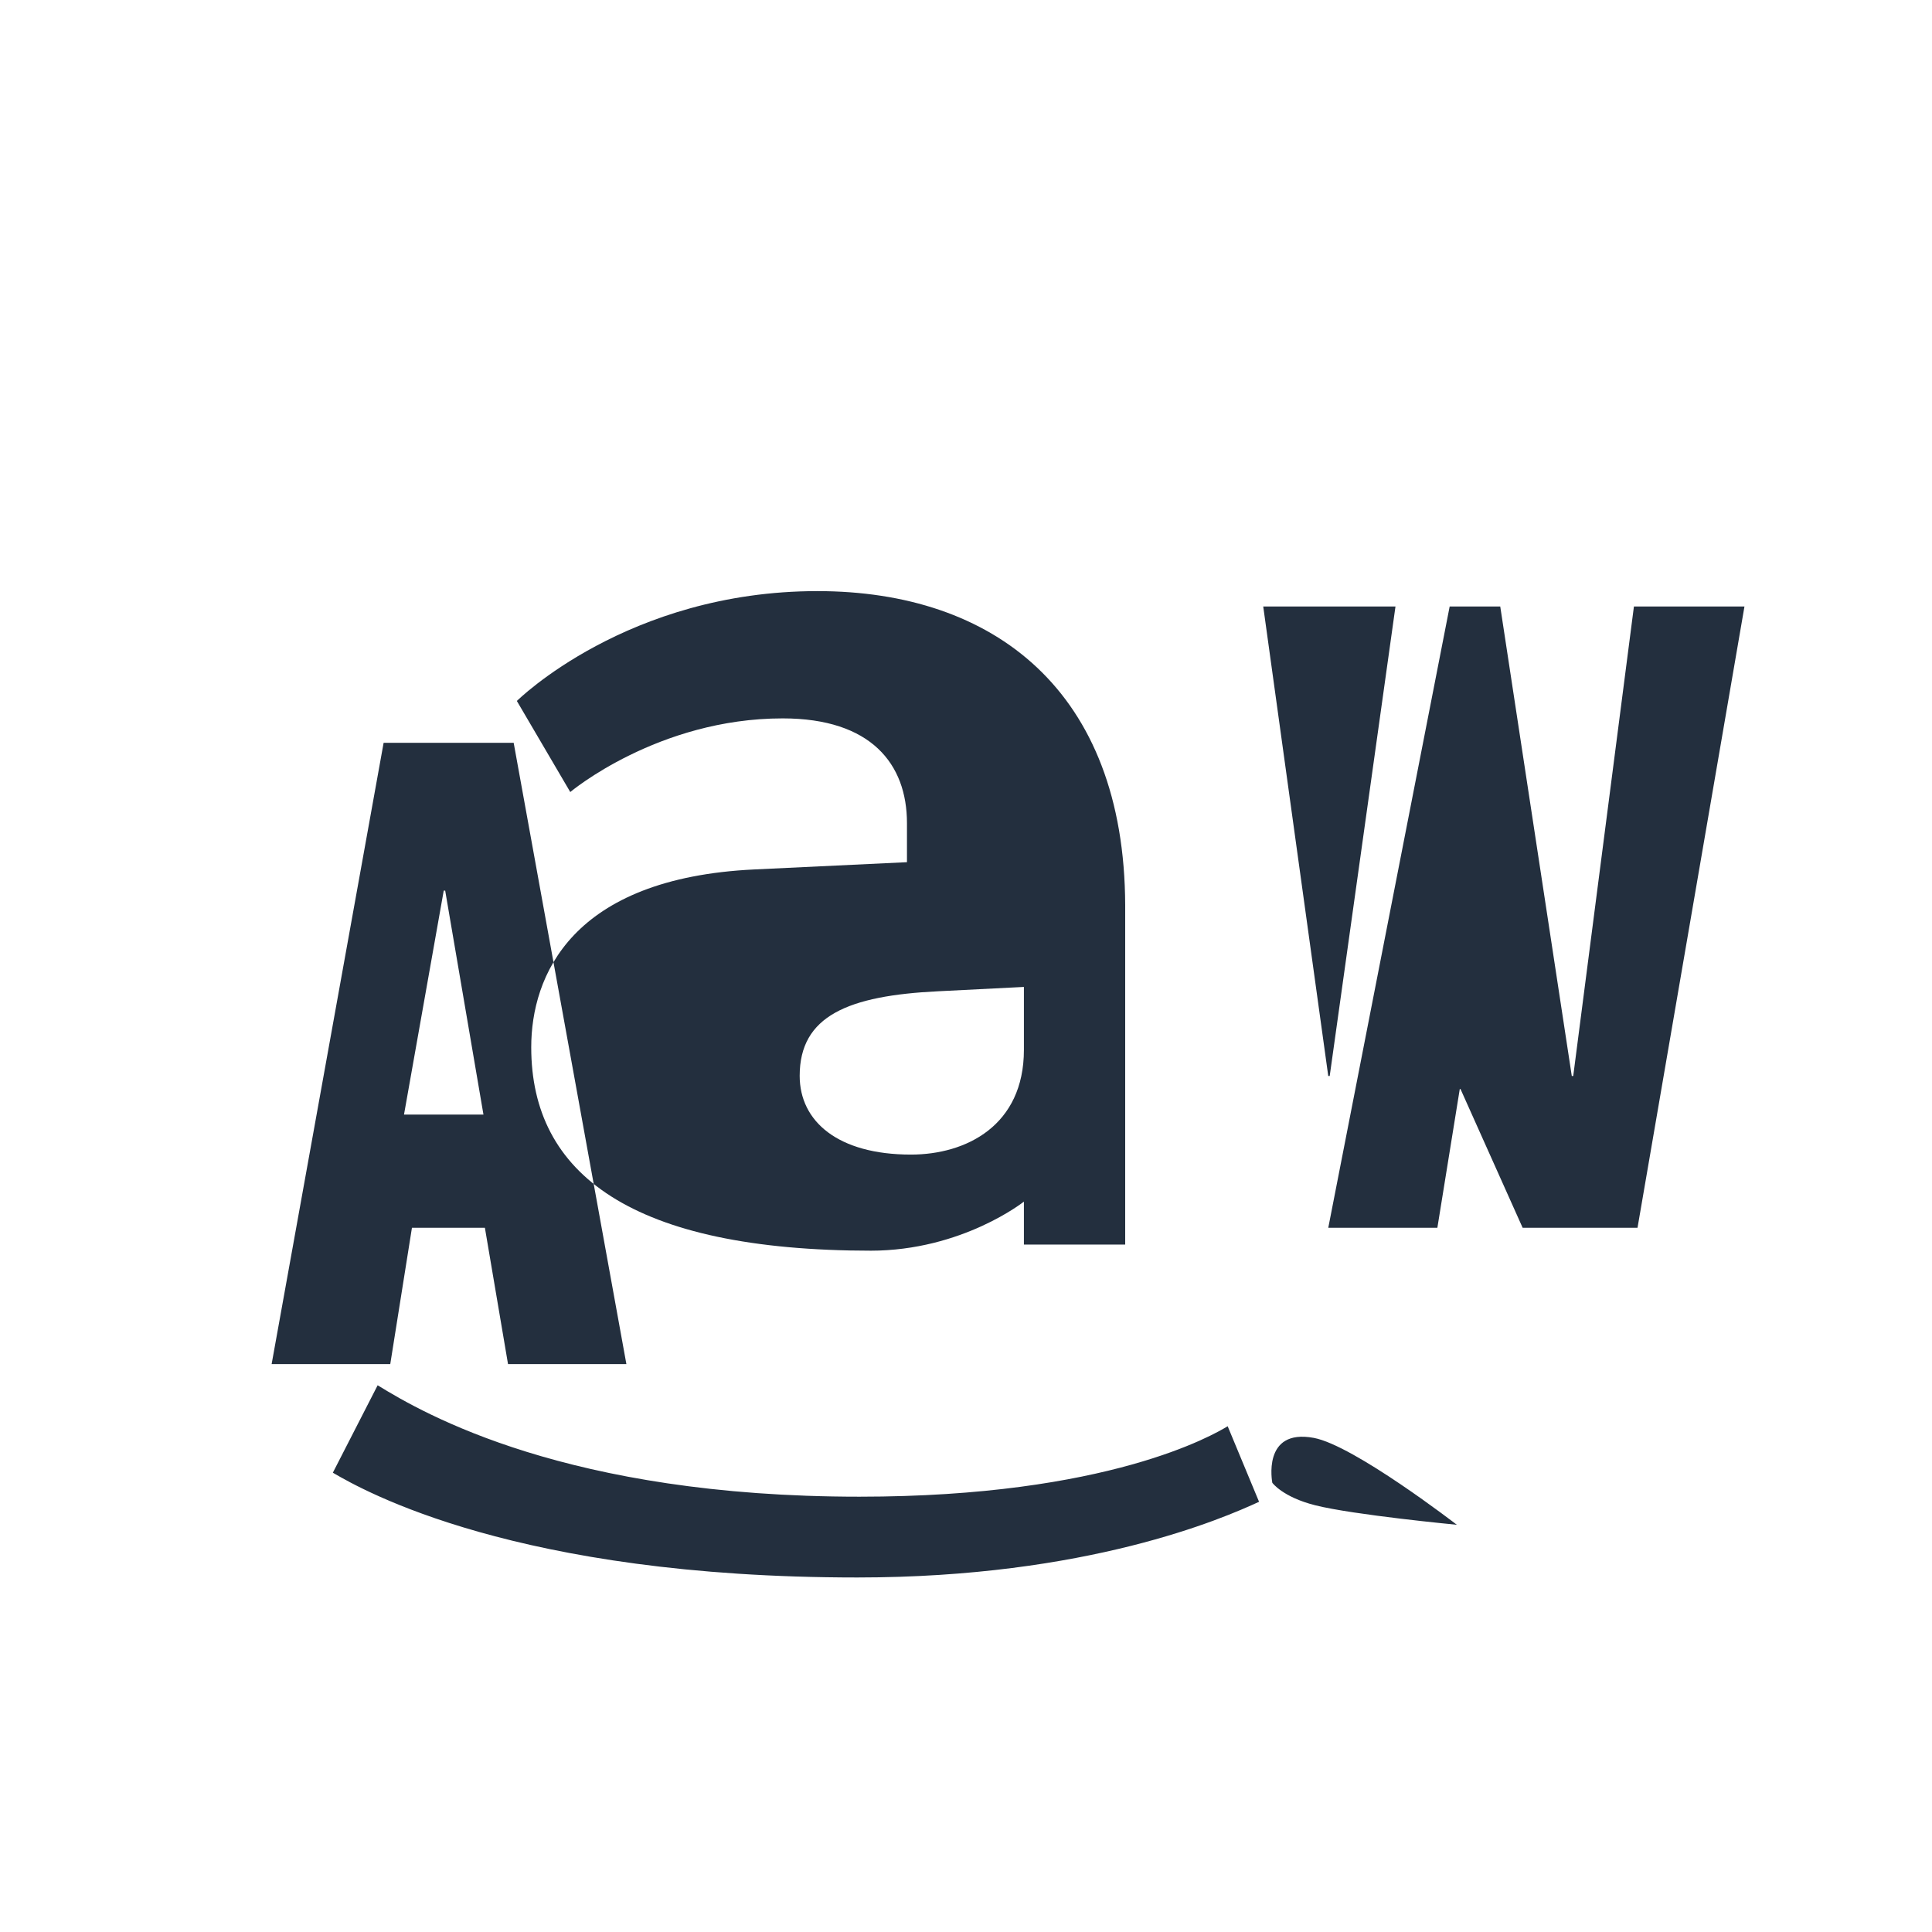
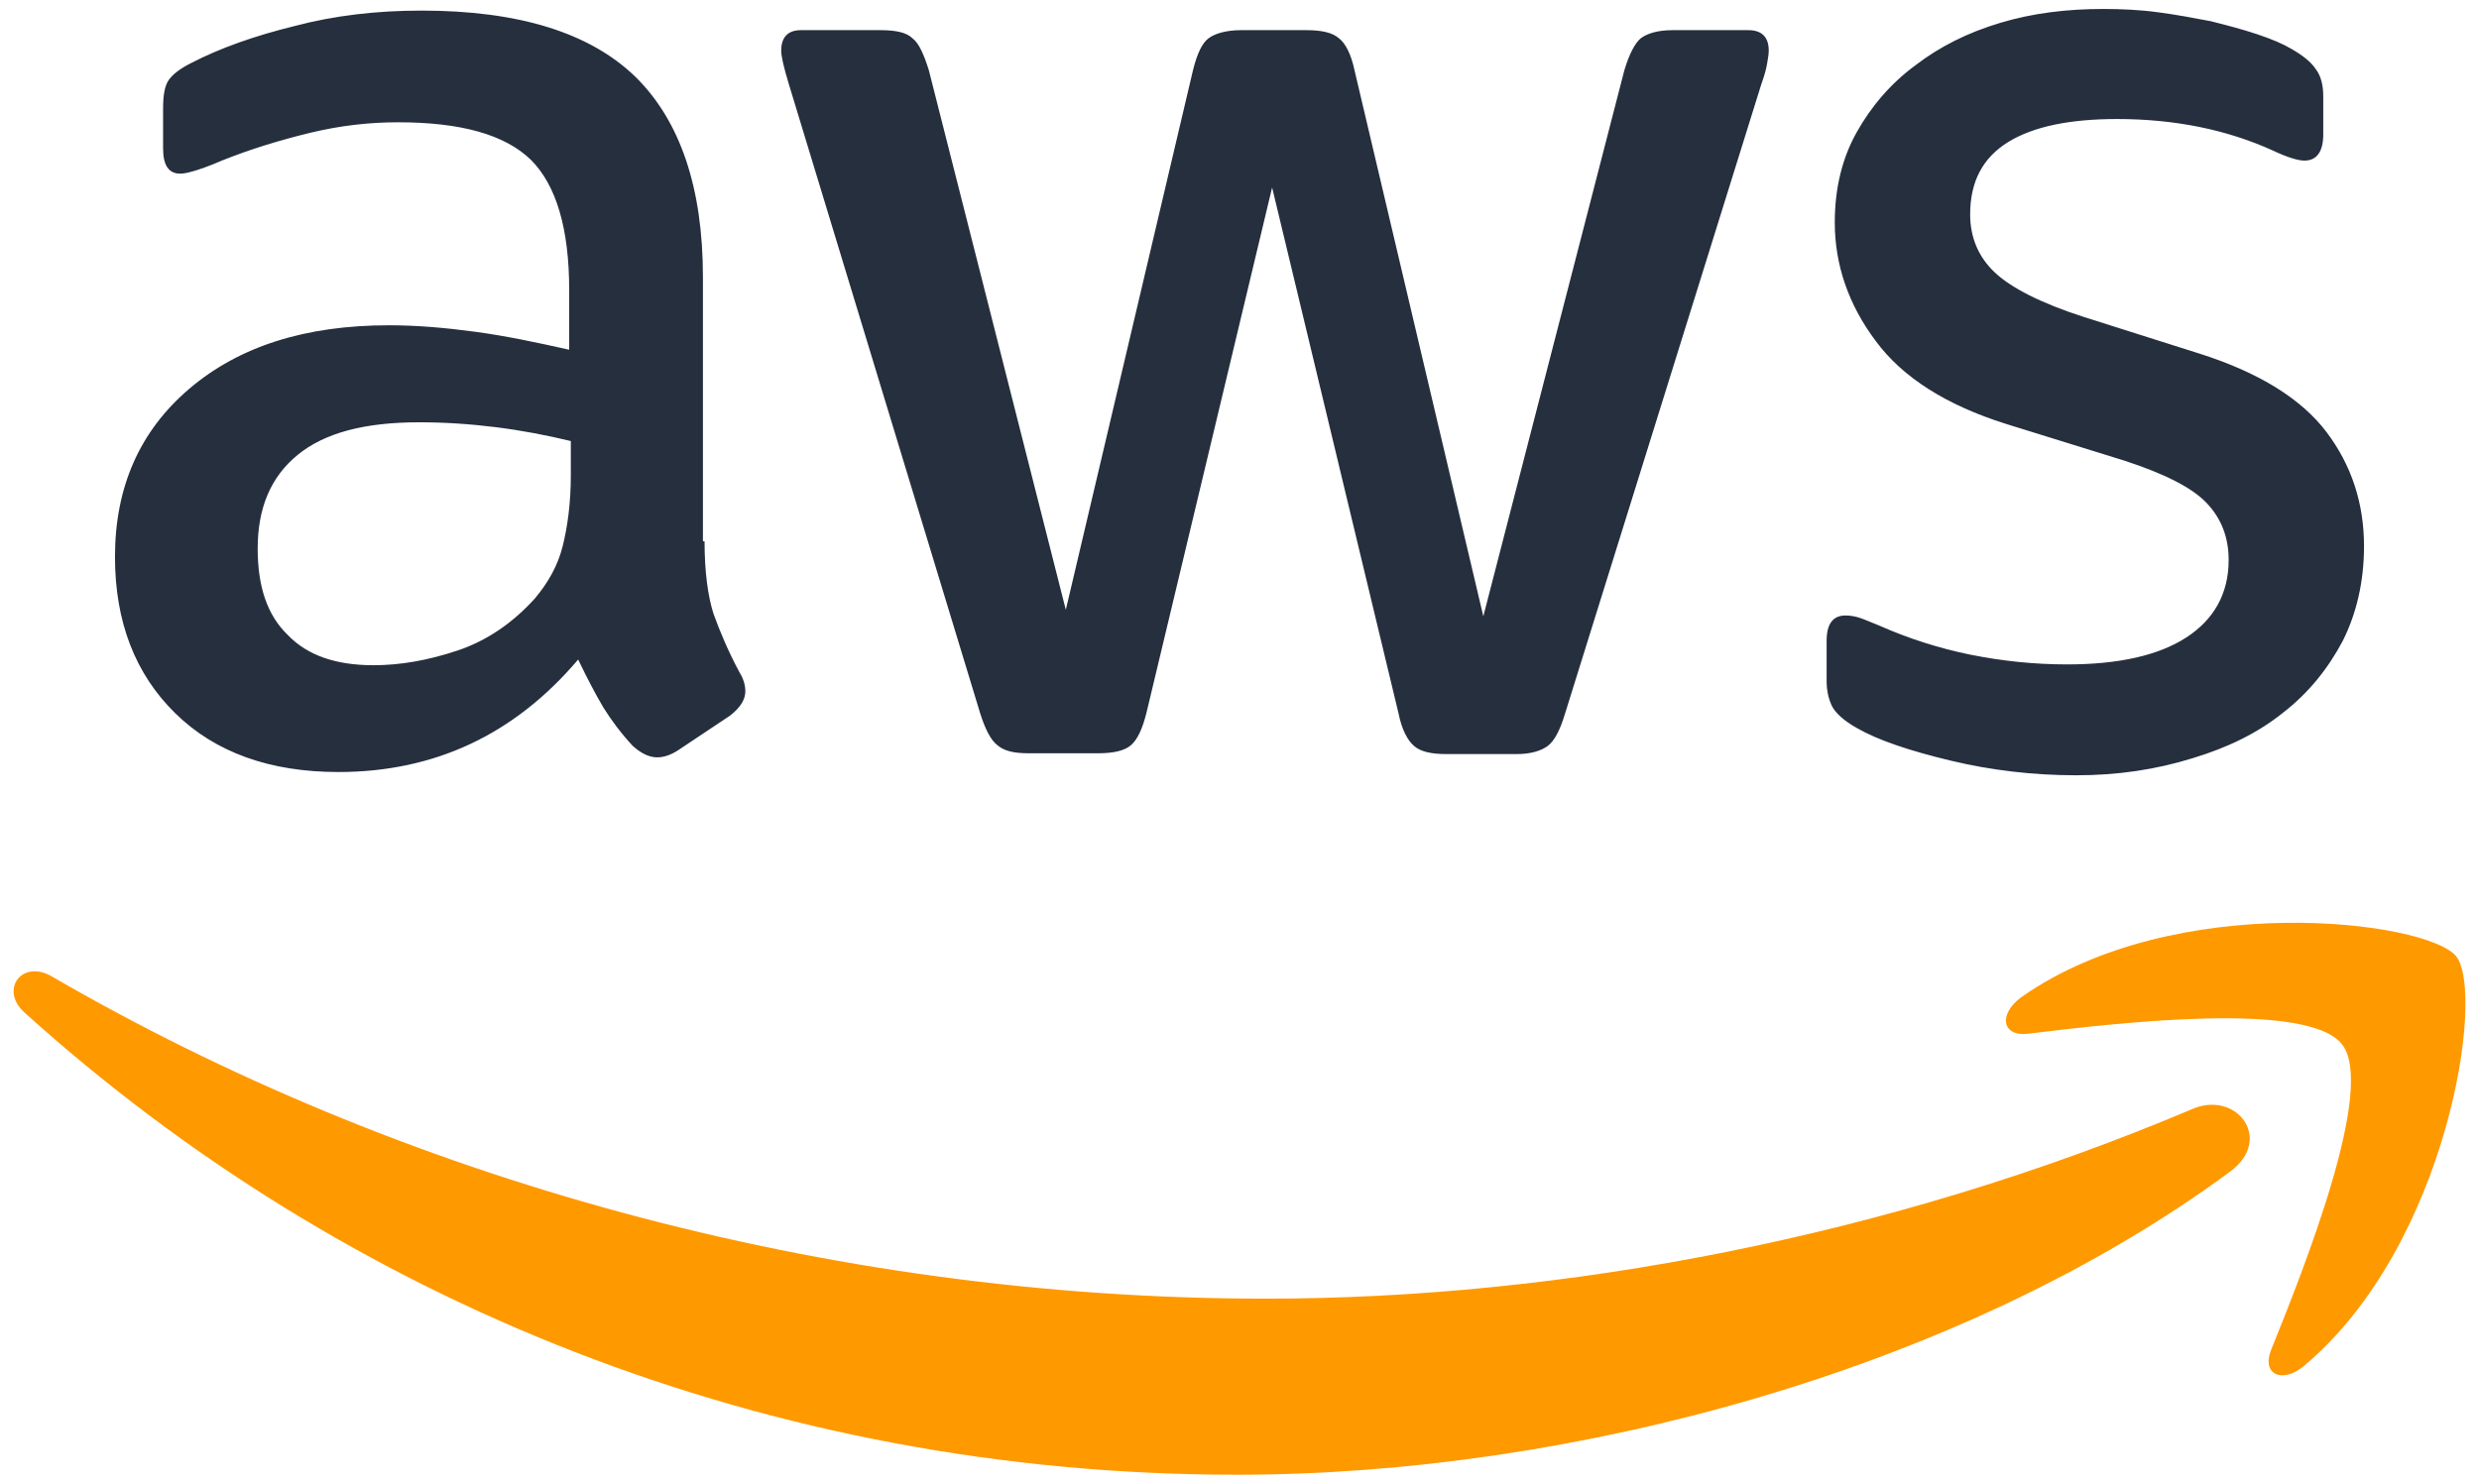
- <svg xmlns="http://www.w3.org/2000/svg" width="2500" height="2500" viewBox="0 0 2500 2500">
-   <path d="M1126.331 1618.397c118.847 0 198.601-63.518 198.601-63.518v55.576h131.066V1171.39c-.93-277.896-170.158-406.494-398.24-406.494-245.926 0-388.946 142.146-388.946 142.146l69.115 117.844s113.238-95.297 274.908-95.297c114.153 0 160.774 58.825 160.774 135.539v50.536l-197.234 9.38c-237.525 11.233-288.96 138.384-288.96 230.144-.001 163.702 129.083 263.209 440.916 263.209zm52.417-124.364c-94.502 0-143.957-43.012-143.957-101.921 0-77.568 62.645-103.784 179.48-109.43l110.662-5.597v81.33c0 98.204-74.839 135.618-146.185 135.618zM1875.871 784.77l-157.091 803.954h141.17l28.995-179.529h.938l80.407 179.529h148.653l138.39-803.954h-143.037l-78.539 607.566h-1.875l-92.576-607.566h-135.556l-85.112 607.566h-1.875l-84.15-607.566h-158.741zM625.592 1442.279l-49.523-289.845h-1.867l-51.42 289.845h102.81zm-92.536 146.445l-28.061 176.436H351.481l144.921-803.954h168.293l145.85 803.954H657.382l-29.932-176.436H533.056zM1588.601 1845.54c-17.758 10.748-154.27 91.176-476.425 91.176-378.146 0-562.9-106.845-623.501-144.17l-57.971 113.125c40.098 23.492 237.498 135.58 678.69 135.58 297.889 0 472.951-76.355 519.825-97.94l-40.618-97.771zm57.771 73.181s-13.882-70.626 53.64-58.106c52.016 9.648 185.116 112.441 185.116 112.441s-133.504-12.729-183.155-25.215c-42.336-10.654-55.601-29.12-55.601-29.12z" fill="#232F3E" />
+ <svg xmlns="http://www.w3.org/2000/svg" version="1.1" id="Layer_1" x="0px" y="0px" viewBox="0 0 304 182" style="enable-background:new 0 0 304 182;" xml:space="preserve">
+   <style type="text/css">
+ 	.st0{fill:#252F3E;}
+ 	.st1{fill-rule:evenodd;clip-rule:evenodd;fill:#FF9900;}
+ </style>
+   <g>
+     <path class="st0" d="M86.4,66.4c0,3.7,0.4,6.7,1.1,8.9c0.8,2.2,1.8,4.6,3.2,7.2c0.5,0.8,0.7,1.6,0.7,2.3c0,1-0.6,2-1.9,3l-6.3,4.2   c-0.9,0.6-1.8,0.9-2.6,0.9c-1,0-2-0.5-3-1.4C76.2,90,75,88.4,74,86.8c-1-1.7-2-3.6-3.1-5.9c-7.8,9.2-17.6,13.8-29.4,13.8   c-8.4,0-15.1-2.4-20-7.2c-4.9-4.8-7.4-11.2-7.4-19.2c0-8.5,3-15.4,9.1-20.6c6.1-5.2,14.2-7.8,24.5-7.8c3.4,0,6.9,0.3,10.6,0.8   c3.7,0.5,7.5,1.3,11.5,2.2v-7.3c0-7.6-1.6-12.9-4.7-16c-3.2-3.1-8.6-4.6-16.3-4.6c-3.5,0-7.1,0.4-10.8,1.3c-3.7,0.9-7.3,2-10.8,3.4   c-1.6,0.7-2.8,1.1-3.5,1.3c-0.7,0.2-1.2,0.3-1.6,0.3c-1.4,0-2.1-1-2.1-3.1v-4.9c0-1.6,0.2-2.8,0.7-3.5c0.5-0.7,1.4-1.4,2.8-2.1   c3.5-1.8,7.7-3.3,12.6-4.5c4.9-1.3,10.1-1.9,15.6-1.9c11.9,0,20.6,2.7,26.2,8.1c5.5,5.4,8.3,13.6,8.3,24.6V66.4z M45.8,81.6   c3.3,0,6.7-0.6,10.3-1.8c3.6-1.2,6.8-3.4,9.5-6.4c1.6-1.9,2.8-4,3.4-6.4c0.6-2.4,1-5.3,1-8.7v-4.2c-2.9-0.7-6-1.3-9.2-1.7   c-3.2-0.4-6.3-0.6-9.4-0.6c-6.7,0-11.6,1.3-14.9,4c-3.3,2.7-4.9,6.5-4.9,11.5c0,4.7,1.2,8.2,3.7,10.6   C37.7,80.4,41.2,81.6,45.8,81.6z M126.1,92.4c-1.8,0-3-0.3-3.8-1c-0.8-0.6-1.5-2-2.1-3.9L96.7,10.2c-0.6-2-0.9-3.3-0.9-4   c0-1.6,0.8-2.5,2.4-2.5h9.8c1.9,0,3.2,0.3,3.9,1c0.8,0.6,1.4,2,2,3.9l16.8,66.2l15.6-66.2c0.5-2,1.1-3.3,1.9-3.9c0.8-0.6,2.2-1,4-1   h8c1.9,0,3.2,0.3,4,1c0.8,0.6,1.5,2,1.9,3.9l15.8,67l17.3-67c0.6-2,1.3-3.3,2-3.9c0.8-0.6,2.1-1,3.9-1h9.3c1.6,0,2.5,0.8,2.5,2.5   c0,0.5-0.1,1-0.2,1.6c-0.1,0.6-0.3,1.4-0.7,2.5l-24.1,77.3c-0.6,2-1.3,3.3-2.1,3.9c-0.8,0.6-2.1,1-3.8,1h-8.6c-1.9,0-3.2-0.3-4-1   c-0.8-0.7-1.5-2-1.9-4L156,23l-15.4,64.4c-0.5,2-1.1,3.3-1.9,4c-0.8,0.7-2.2,1-4,1H126.1z M254.6,95.1c-5.2,0-10.4-0.6-15.4-1.8   c-5-1.2-8.9-2.5-11.5-4c-1.6-0.9-2.7-1.9-3.1-2.8c-0.4-0.9-0.6-1.9-0.6-2.8v-5.1c0-2.1,0.8-3.1,2.3-3.1c0.6,0,1.2,0.1,1.8,0.3   c0.6,0.2,1.5,0.6,2.5,1c3.4,1.5,7.1,2.7,11,3.5c4,0.8,7.9,1.2,11.9,1.2c6.3,0,11.2-1.1,14.6-3.3c3.4-2.2,5.2-5.4,5.2-9.5   c0-2.8-0.9-5.1-2.7-7c-1.8-1.9-5.2-3.6-10.1-5.2L246,52c-7.3-2.3-12.7-5.7-16-10.2c-3.3-4.4-5-9.3-5-14.5c0-4.2,0.9-7.9,2.7-11.1   c1.8-3.2,4.2-6,7.2-8.2c3-2.3,6.4-4,10.4-5.2c4-1.2,8.2-1.7,12.6-1.7c2.2,0,4.5,0.1,6.7,0.4c2.3,0.3,4.4,0.7,6.5,1.1   c2,0.5,3.9,1,5.7,1.6c1.8,0.6,3.2,1.2,4.2,1.8c1.4,0.8,2.4,1.6,3,2.5c0.6,0.8,0.9,1.9,0.9,3.3v4.7c0,2.1-0.8,3.2-2.3,3.2   c-0.8,0-2.1-0.4-3.8-1.2c-5.7-2.6-12.1-3.9-19.2-3.9c-5.7,0-10.2,0.9-13.3,2.8c-3.1,1.9-4.7,4.8-4.7,8.9c0,2.8,1,5.2,3,7.1   c2,1.9,5.7,3.8,11,5.5l14.2,4.5c7.2,2.3,12.4,5.5,15.5,9.6c3.1,4.1,4.6,8.8,4.6,14c0,4.3-0.9,8.2-2.6,11.6   c-1.8,3.4-4.2,6.4-7.3,8.8c-3.1,2.5-6.8,4.3-11.1,5.6C264.4,94.4,259.7,95.1,254.6,95.1z" />
+     <g>
+       <path class="st1" d="M273.5,143.7c-32.9,24.3-80.7,37.2-121.8,37.2c-57.6,0-109.5-21.3-148.7-56.7c-3.1-2.8-0.3-6.6,3.4-4.4    c42.4,24.6,94.7,39.5,148.8,39.5c36.5,0,76.6-7.6,113.5-23.2C274.2,133.6,278.9,139.7,273.5,143.7z" />
+       <path class="st1" d="M287.2,128.1c-4.2-5.4-27.8-2.6-38.5-1.3c-3.2,0.4-3.7-2.4-0.8-4.5c18.8-13.2,49.7-9.4,53.3-5    c3.6,4.5-1,35.4-18.6,50.2c-2.7,2.3-5.3,1.1-4.1-1.9C282.5,155.7,291.4,133.4,287.2,128.1z" />
+     </g>
+   </g>
</svg>
